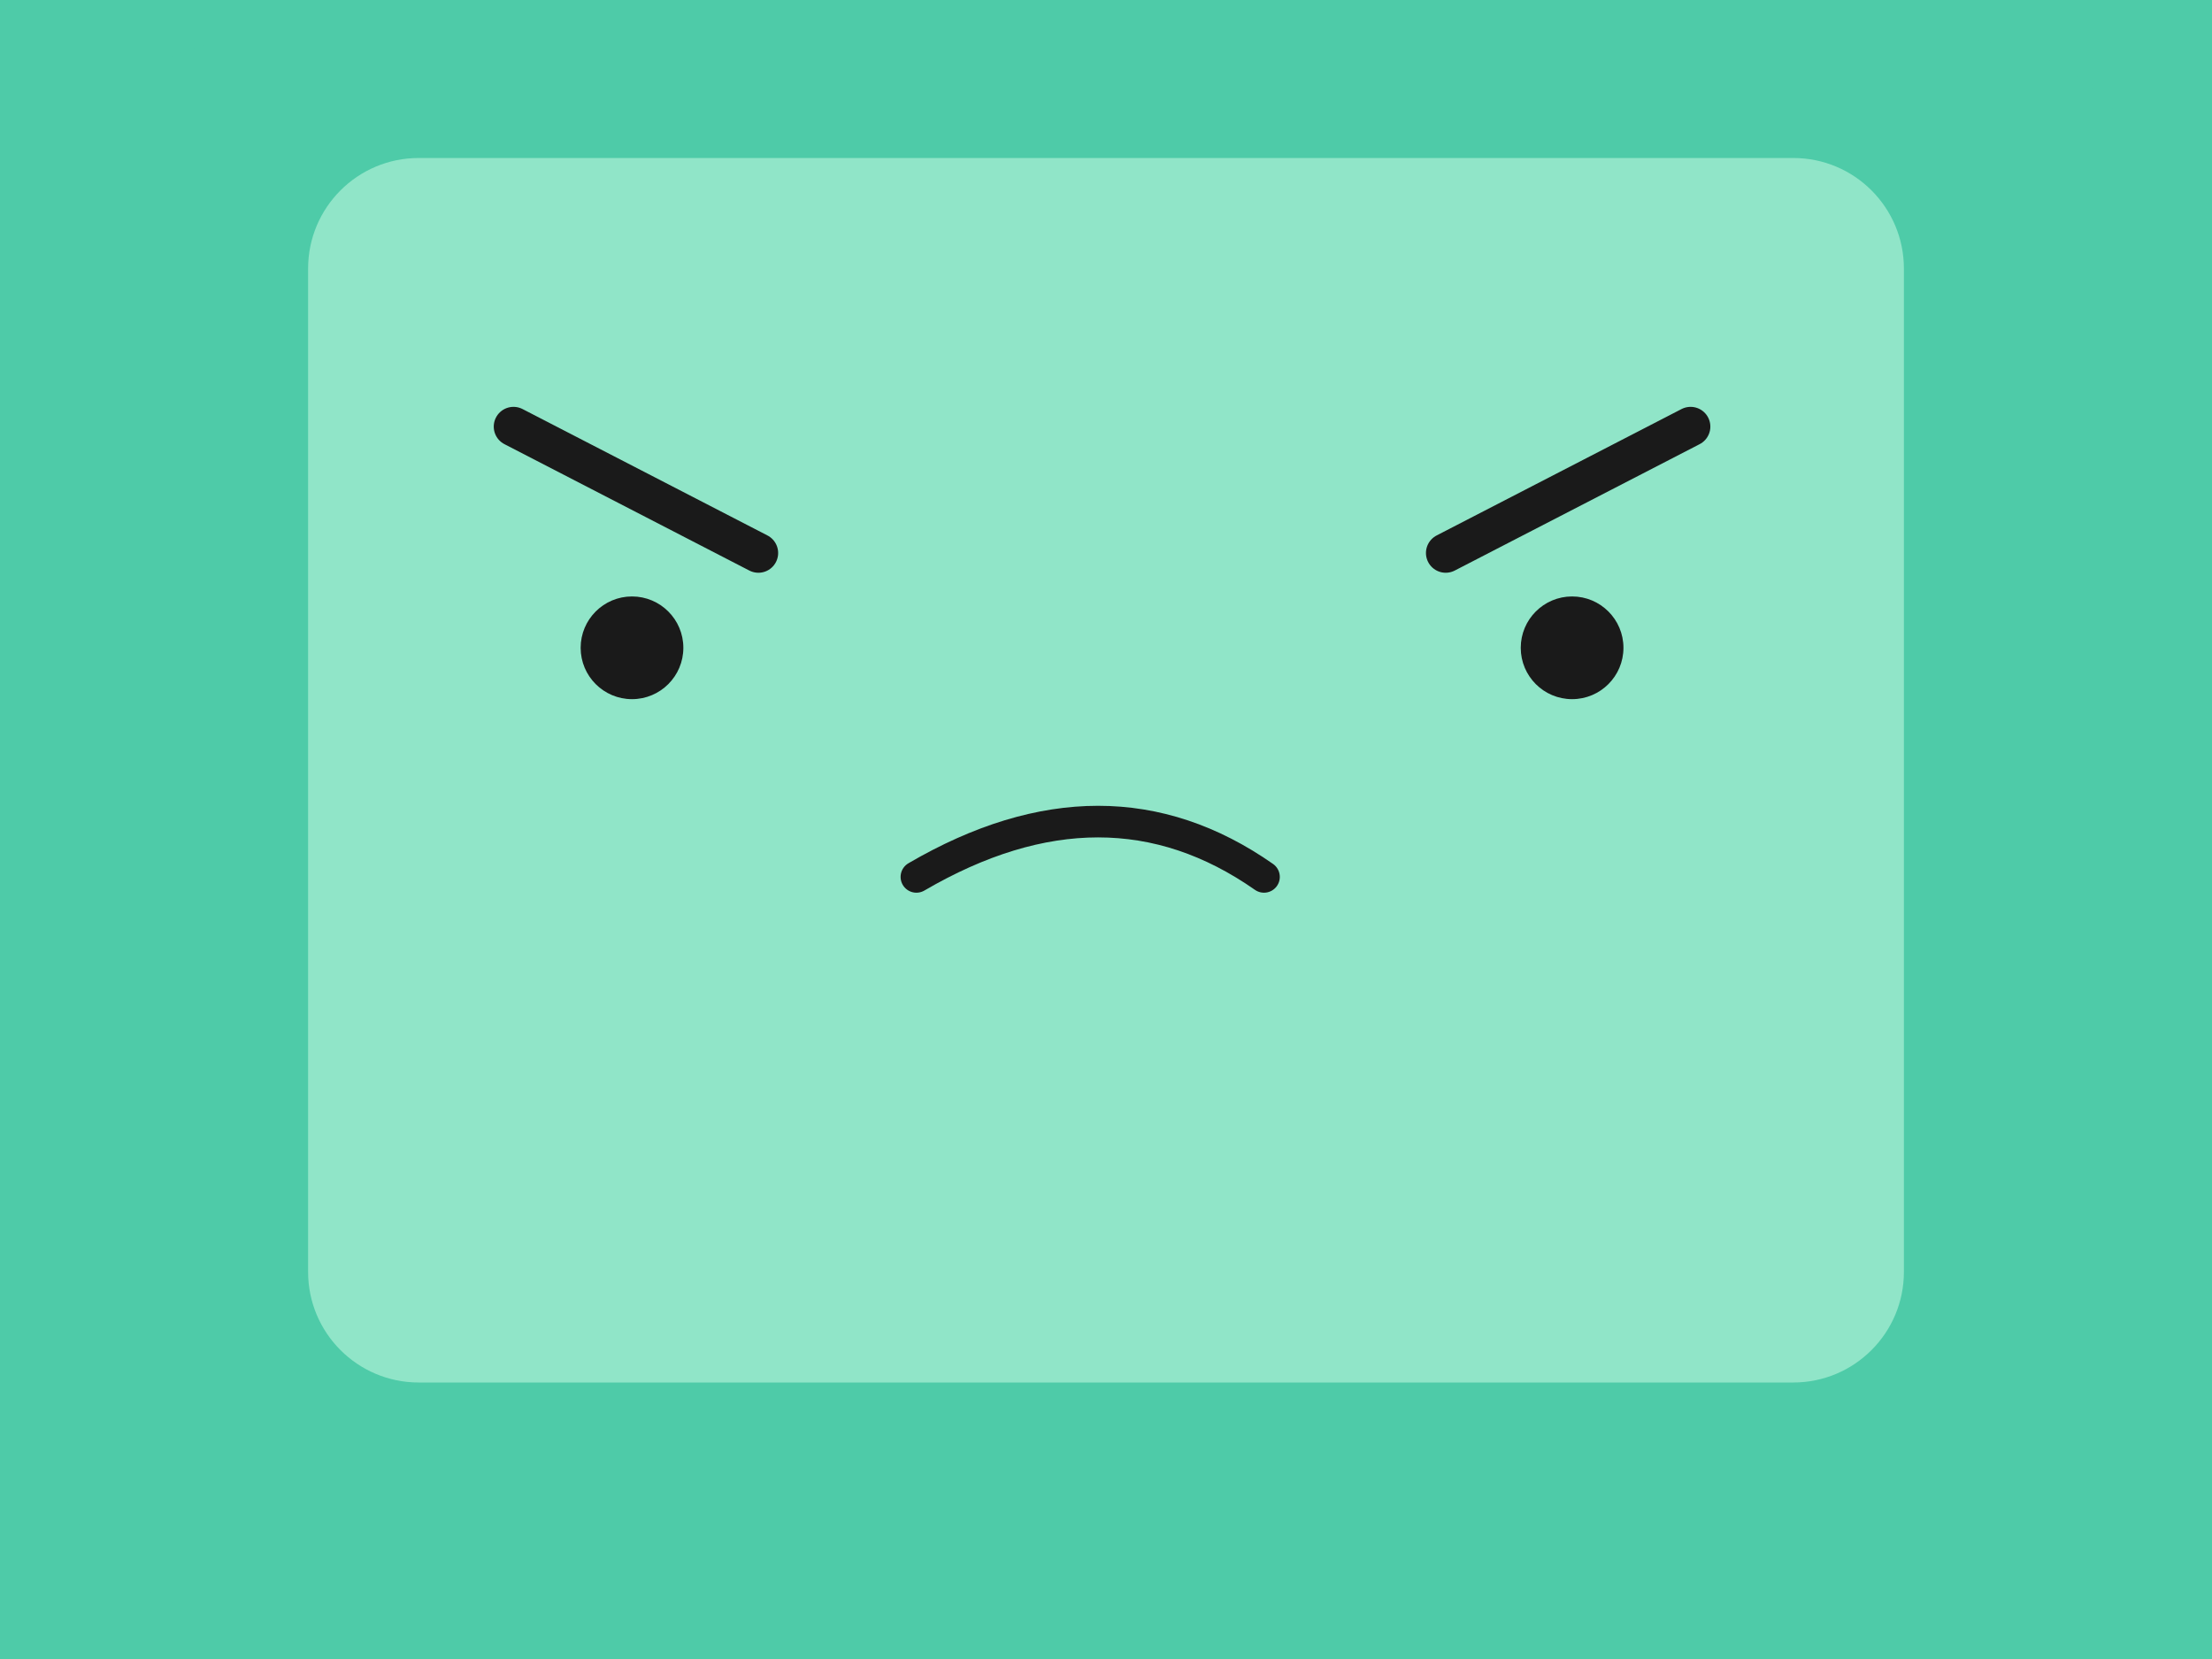
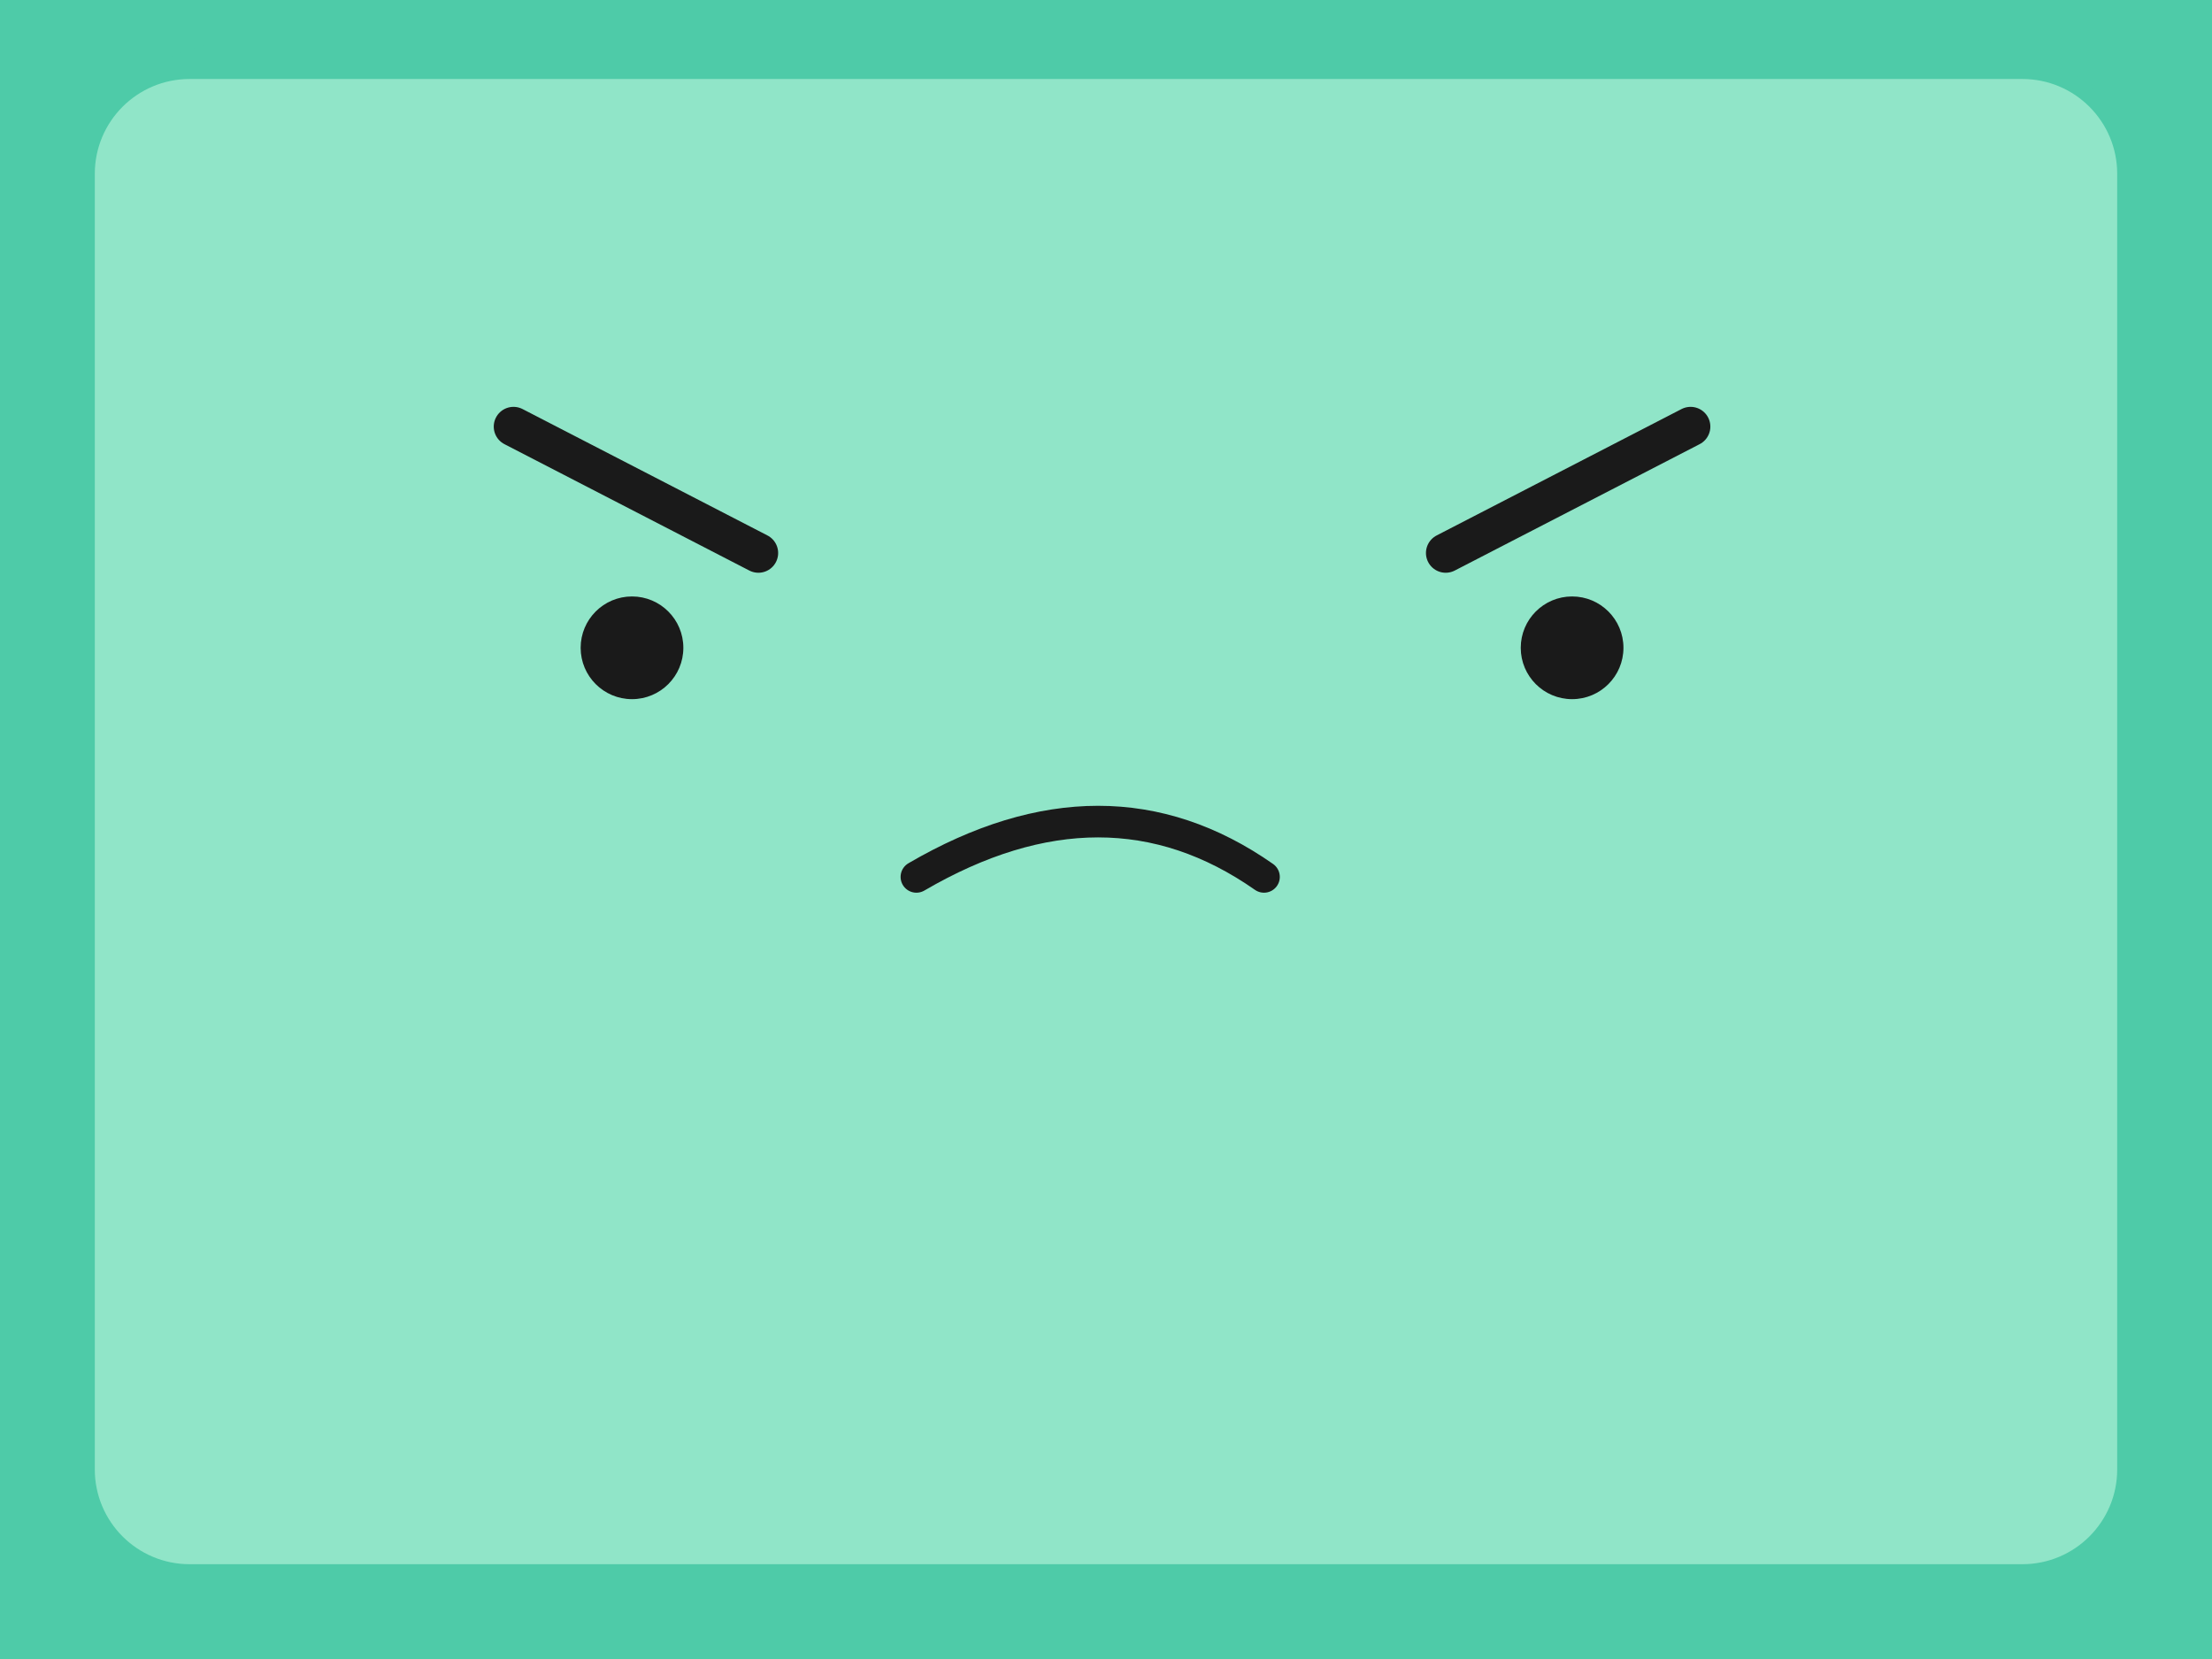
<svg xmlns="http://www.w3.org/2000/svg" viewBox="0 0 280 210">
  <rect x="0" y="0" width="280" height="210" fill="#4ECBA8" />
  <rect x="6" y="5" width="268" height="200" rx="26" ry="26" fill="#4ECBA8" />
-   <rect x="39" y="20" width="202" height="155" rx="14" ry="14" fill="#90e5c8" />
+   <rect x="12" y="10" width="256" height="188" rx="12" ry="12" fill="#90e5c8" />
  <circle cx="80" cy="82" r="6.5" fill="#1a1a1a" />
  <circle cx="199" cy="82" r="6.5" fill="#1a1a1a" />
  <path d="M 65 54 L 96 70" stroke="#1a1a1a" stroke-width="5" stroke-linecap="round" />
  <path d="M 183 70 L 214 54" stroke="#1a1a1a" stroke-width="5" stroke-linecap="round" />
  <path d="M 116 111 Q 140 97 160 111" stroke="#1a1a1a" stroke-width="4" fill="none" stroke-linecap="round" />
</svg>
